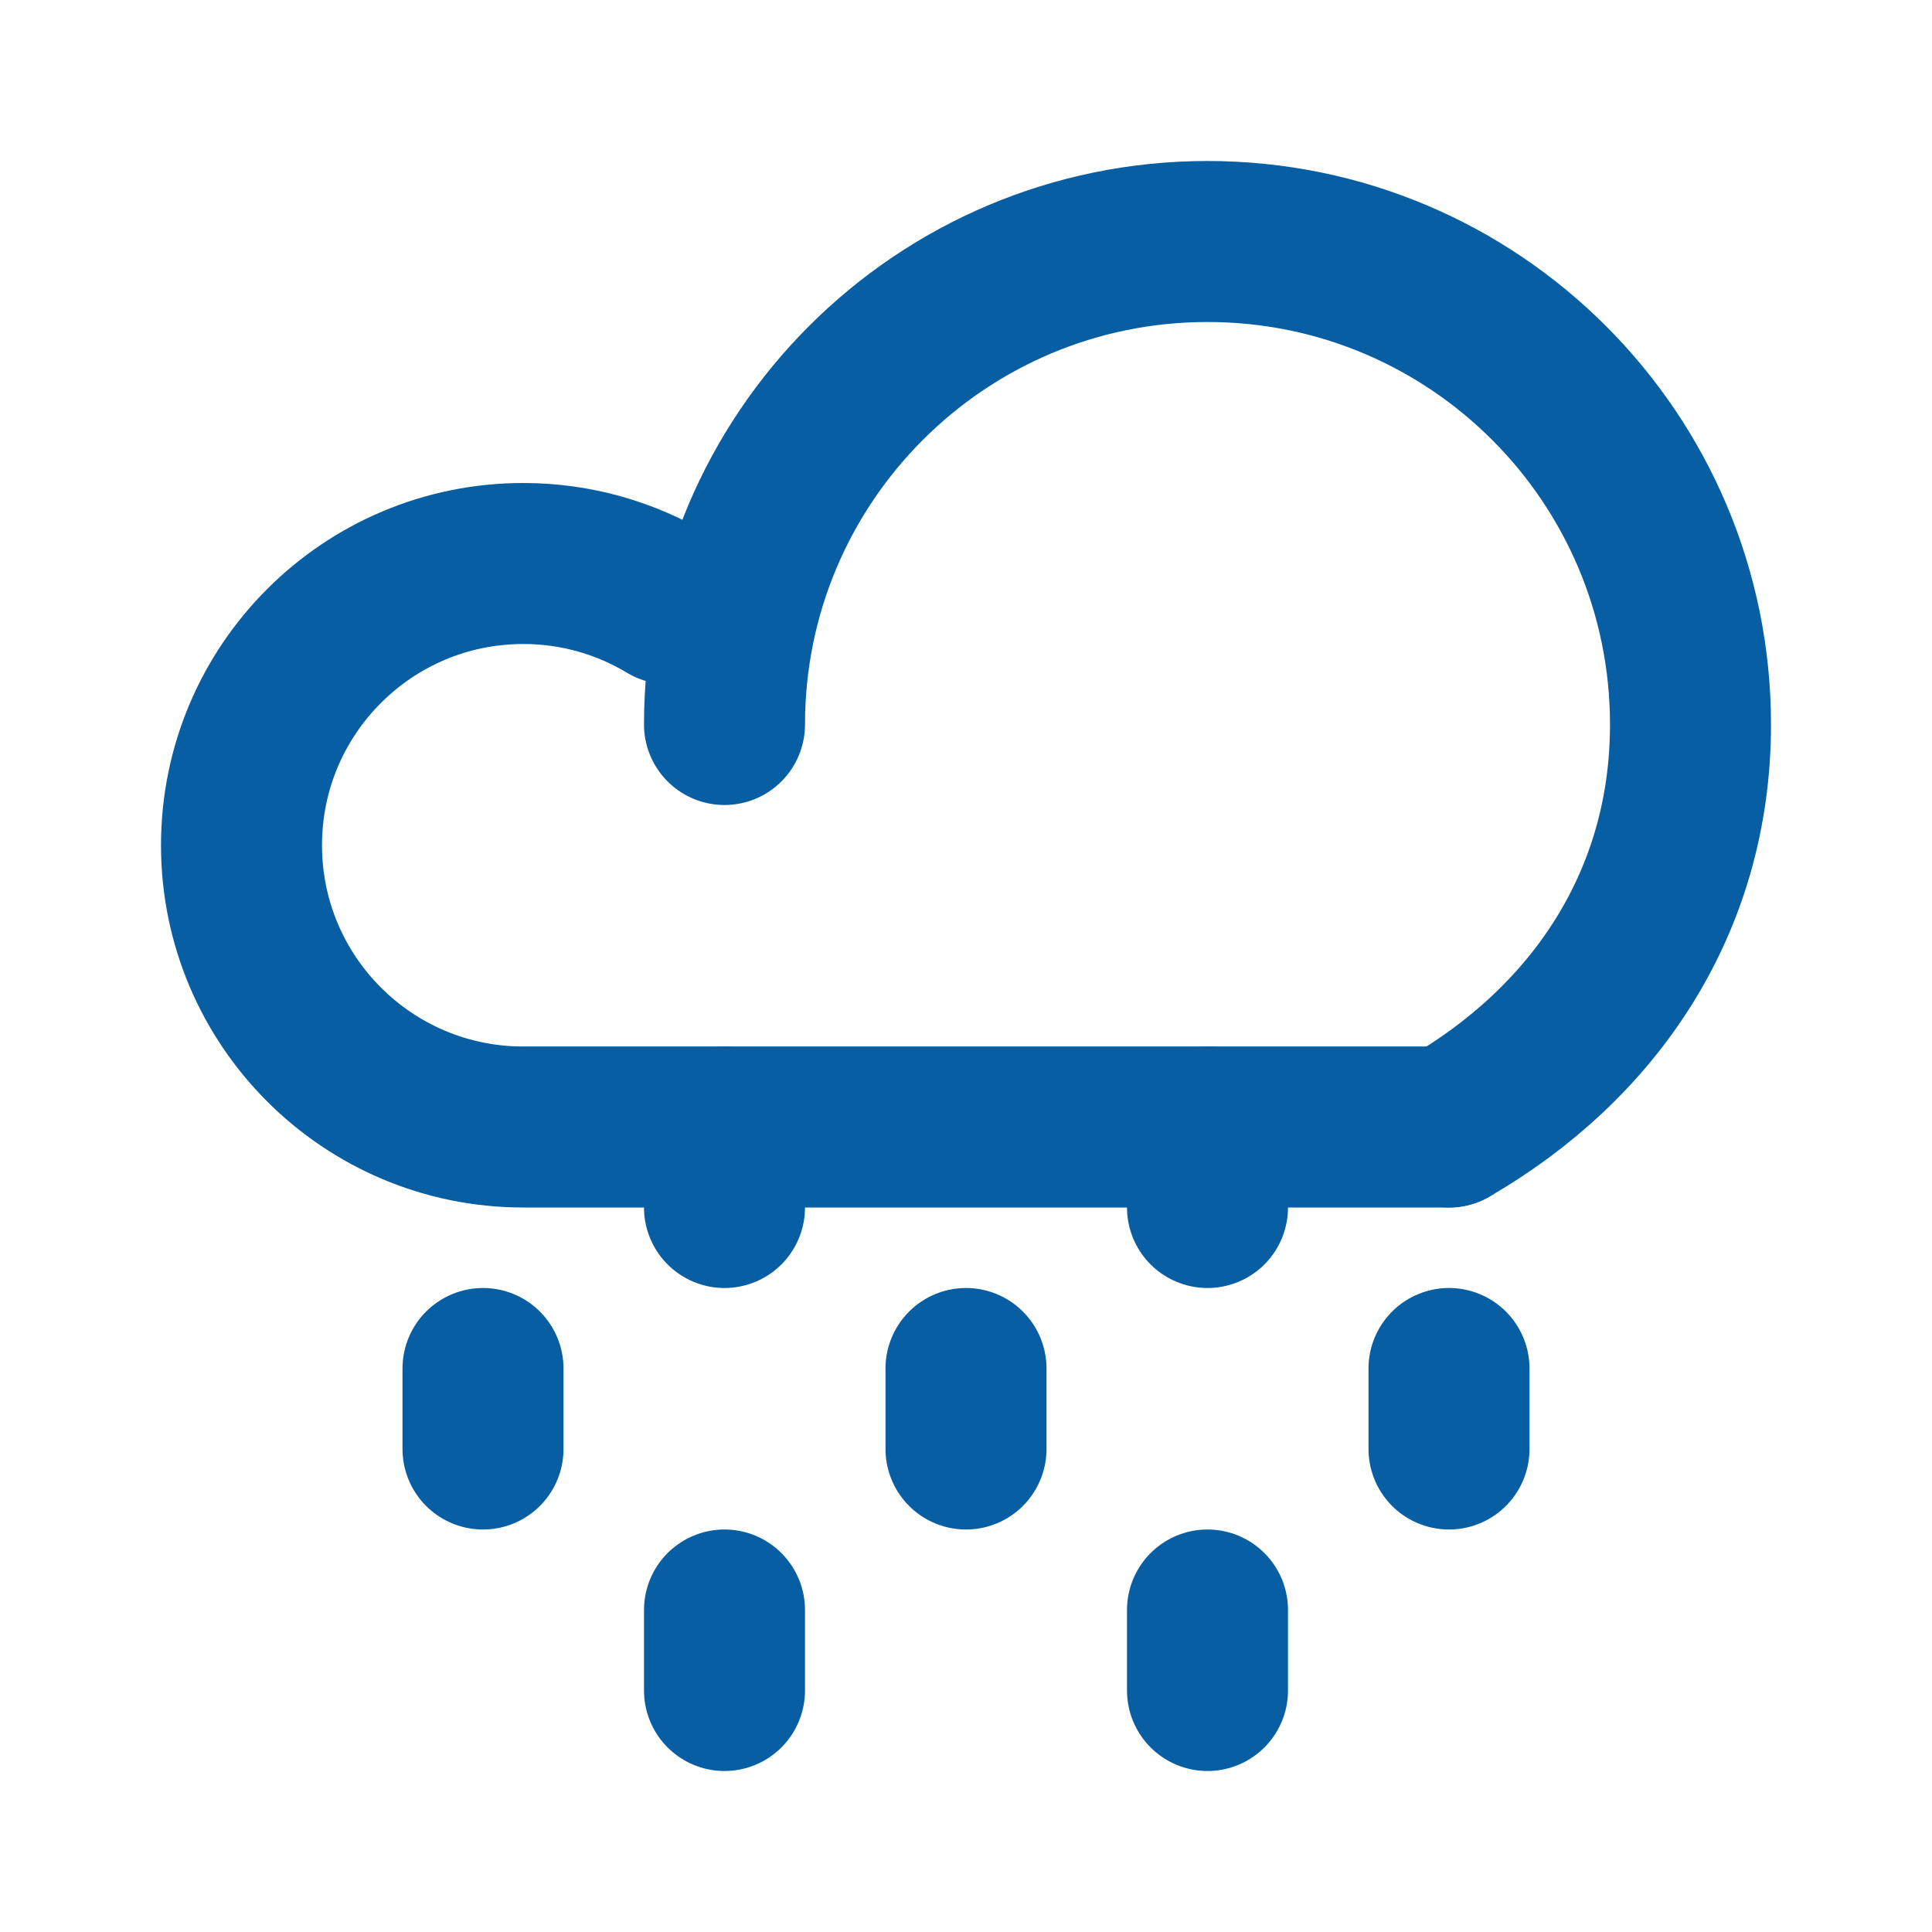
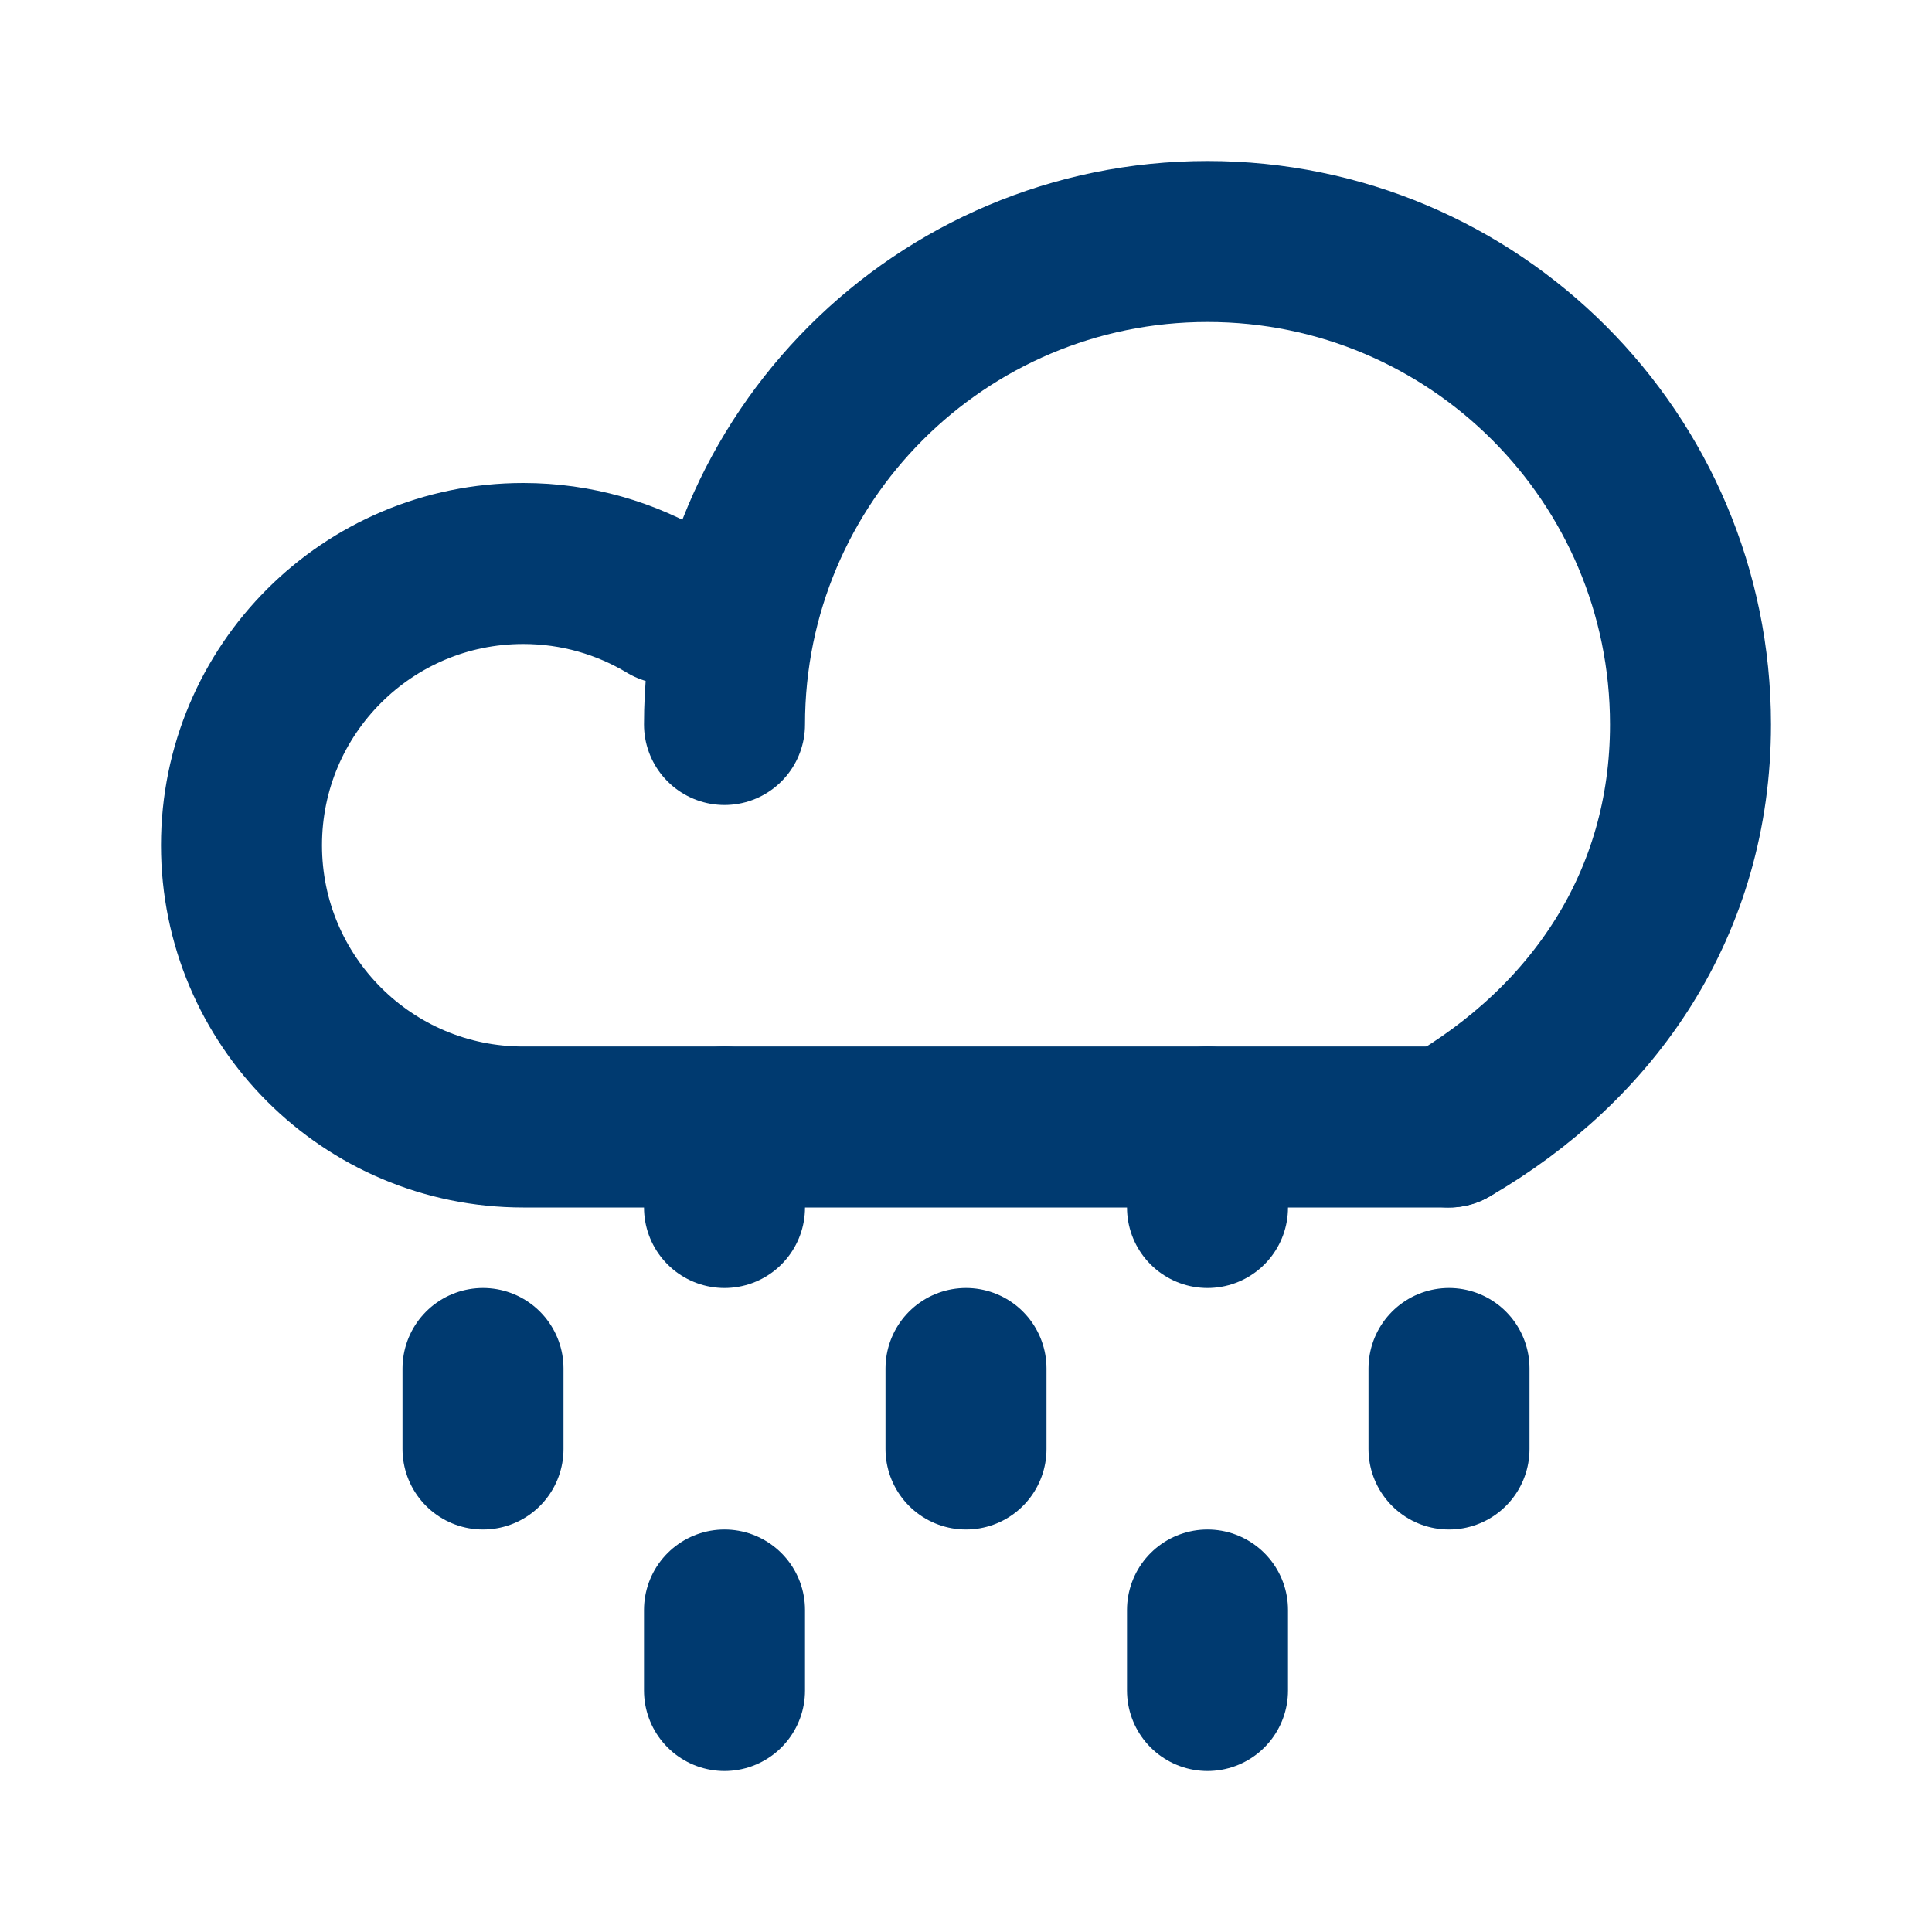
<svg xmlns="http://www.w3.org/2000/svg" width="24" height="24" viewBox="0 0 24 24" fill="none">
-   <path d="M9 9C9 5.686 11.686 3 15 3C18.314 3 21 5.686 21 9C21 11.221 19.793 12.963 18 14" stroke="#075EA3" stroke-width="2" stroke-linecap="round" stroke-linejoin="round" />
-   <path d="M8.304 7.5C7.777 7.183 7.16 7 6.5 7C4.567 7 3 8.567 3 10.5C3 12.433 4.567 14 6.5 14H18" stroke="#075EA3" stroke-width="2" stroke-linecap="round" stroke-linejoin="round" />
-   <line x1="18" y1="17" x2="18" y2="18" stroke="#075EA3" stroke-width="2" stroke-linecap="round" stroke-linejoin="round" />
-   <line x1="15" y1="20" x2="15" y2="21" stroke="#075EA3" stroke-width="2" stroke-linecap="round" stroke-linejoin="round" />
-   <line x1="15" y1="14" x2="15" y2="15" stroke="#075EA3" stroke-width="2" stroke-linecap="round" stroke-linejoin="round" />
-   <line x1="12" y1="17" x2="12" y2="18" stroke="#075EA3" stroke-width="2" stroke-linecap="round" stroke-linejoin="round" />
-   <line x1="9" y1="20" x2="9" y2="21" stroke="#075EA3" stroke-width="2" stroke-linecap="round" stroke-linejoin="round" />
-   <line x1="9" y1="14" x2="9" y2="15" stroke="#075EA3" stroke-width="2" stroke-linecap="round" stroke-linejoin="round" />
-   <line x1="6" y1="17" x2="6" y2="18" stroke="#075EA3" stroke-width="2" stroke-linecap="round" stroke-linejoin="round" />
+   <path d="M9 9C9 5.686 11.686 3 15 3C18.314 3 21 5.686 21 9C21 11.221 19.793 12.963 18 14" stroke="#003A70" stroke-width="2" stroke-linecap="round" stroke-linejoin="round" />
+   <path d="M8.304 7.5C7.777 7.183 7.16 7 6.5 7C4.567 7 3 8.567 3 10.5C3 12.433 4.567 14 6.5 14H18" stroke="#003A70" stroke-width="2" stroke-linecap="round" stroke-linejoin="round" />
+   <line x1="18" y1="17" x2="18" y2="18" stroke="#003A70" stroke-width="2" stroke-linecap="round" stroke-linejoin="round" />
+   <line x1="15" y1="20" x2="15" y2="21" stroke="#003A70" stroke-width="2" stroke-linecap="round" stroke-linejoin="round" />
+   <line x1="15" y1="14" x2="15" y2="15" stroke="#003A70" stroke-width="2" stroke-linecap="round" stroke-linejoin="round" />
+   <line x1="12" y1="17" x2="12" y2="18" stroke="#003A70" stroke-width="2" stroke-linecap="round" stroke-linejoin="round" />
+   <line x1="9" y1="20" x2="9" y2="21" stroke="#003A70" stroke-width="2" stroke-linecap="round" stroke-linejoin="round" />
+   <line x1="9" y1="14" x2="9" y2="15" stroke="#003A70" stroke-width="2" stroke-linecap="round" stroke-linejoin="round" />
+   <line x1="6" y1="17" x2="6" y2="18" stroke="#003A70" stroke-width="2" stroke-linecap="round" stroke-linejoin="round" />
</svg>
